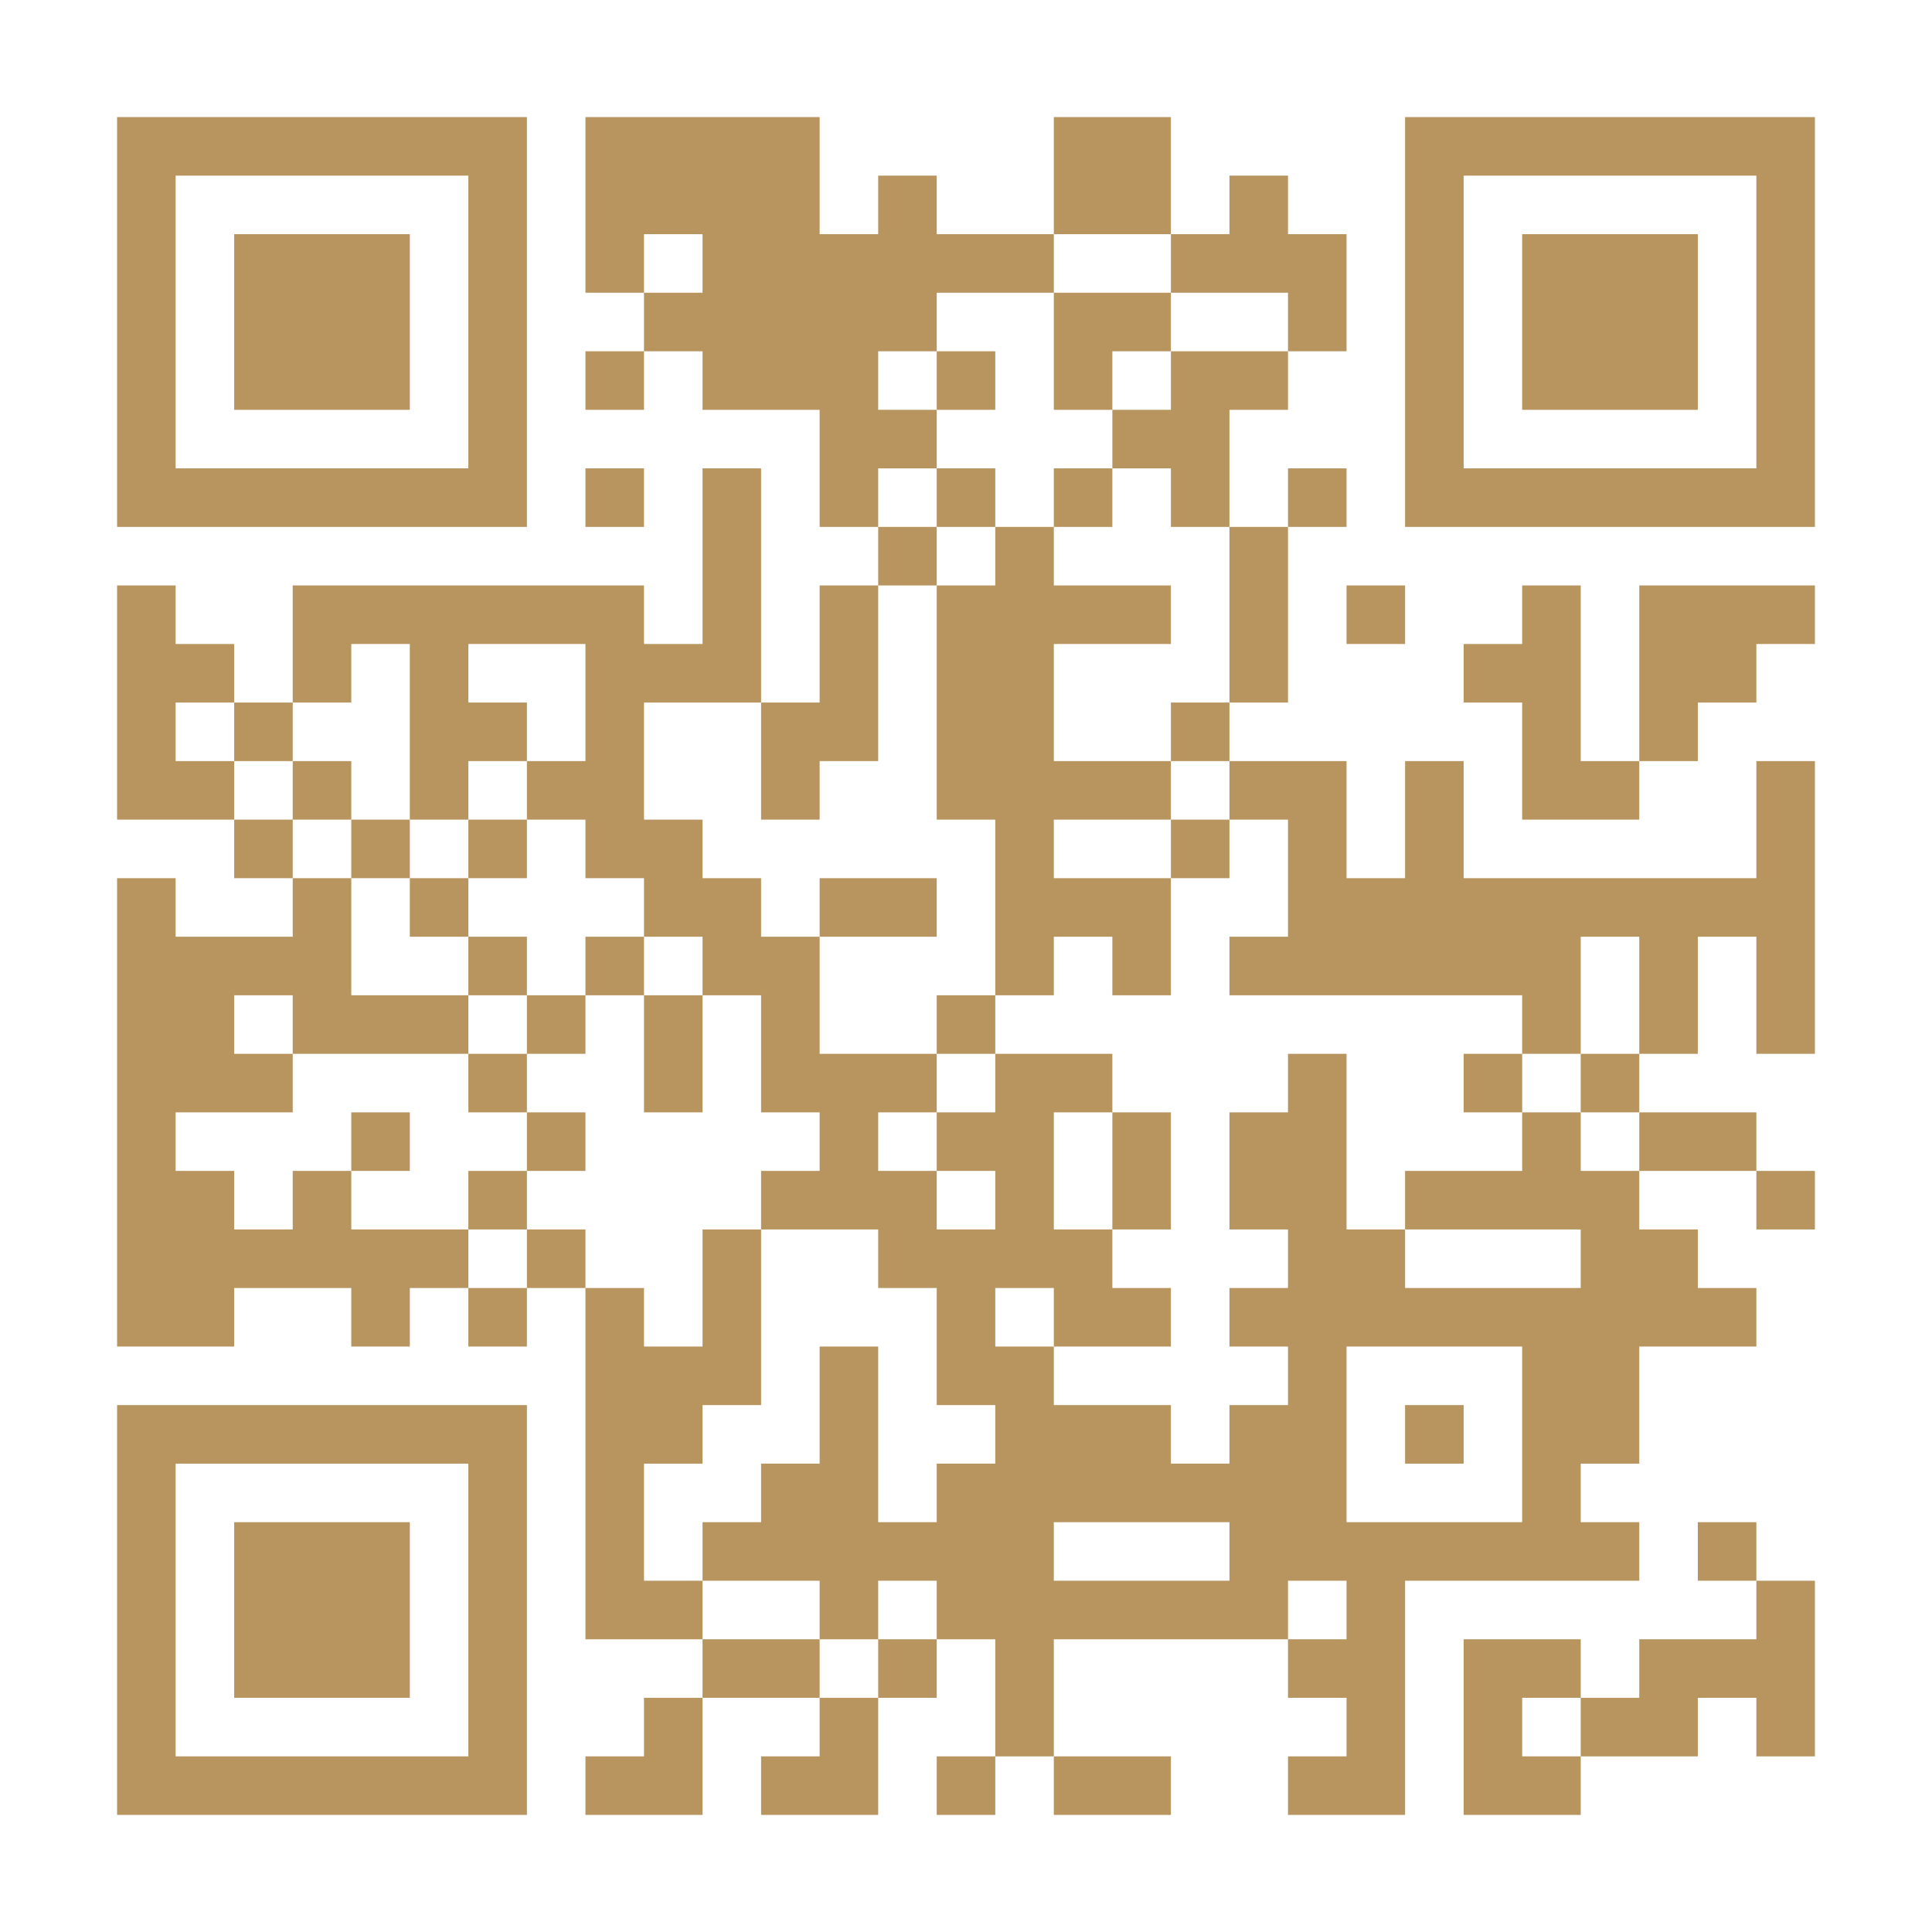
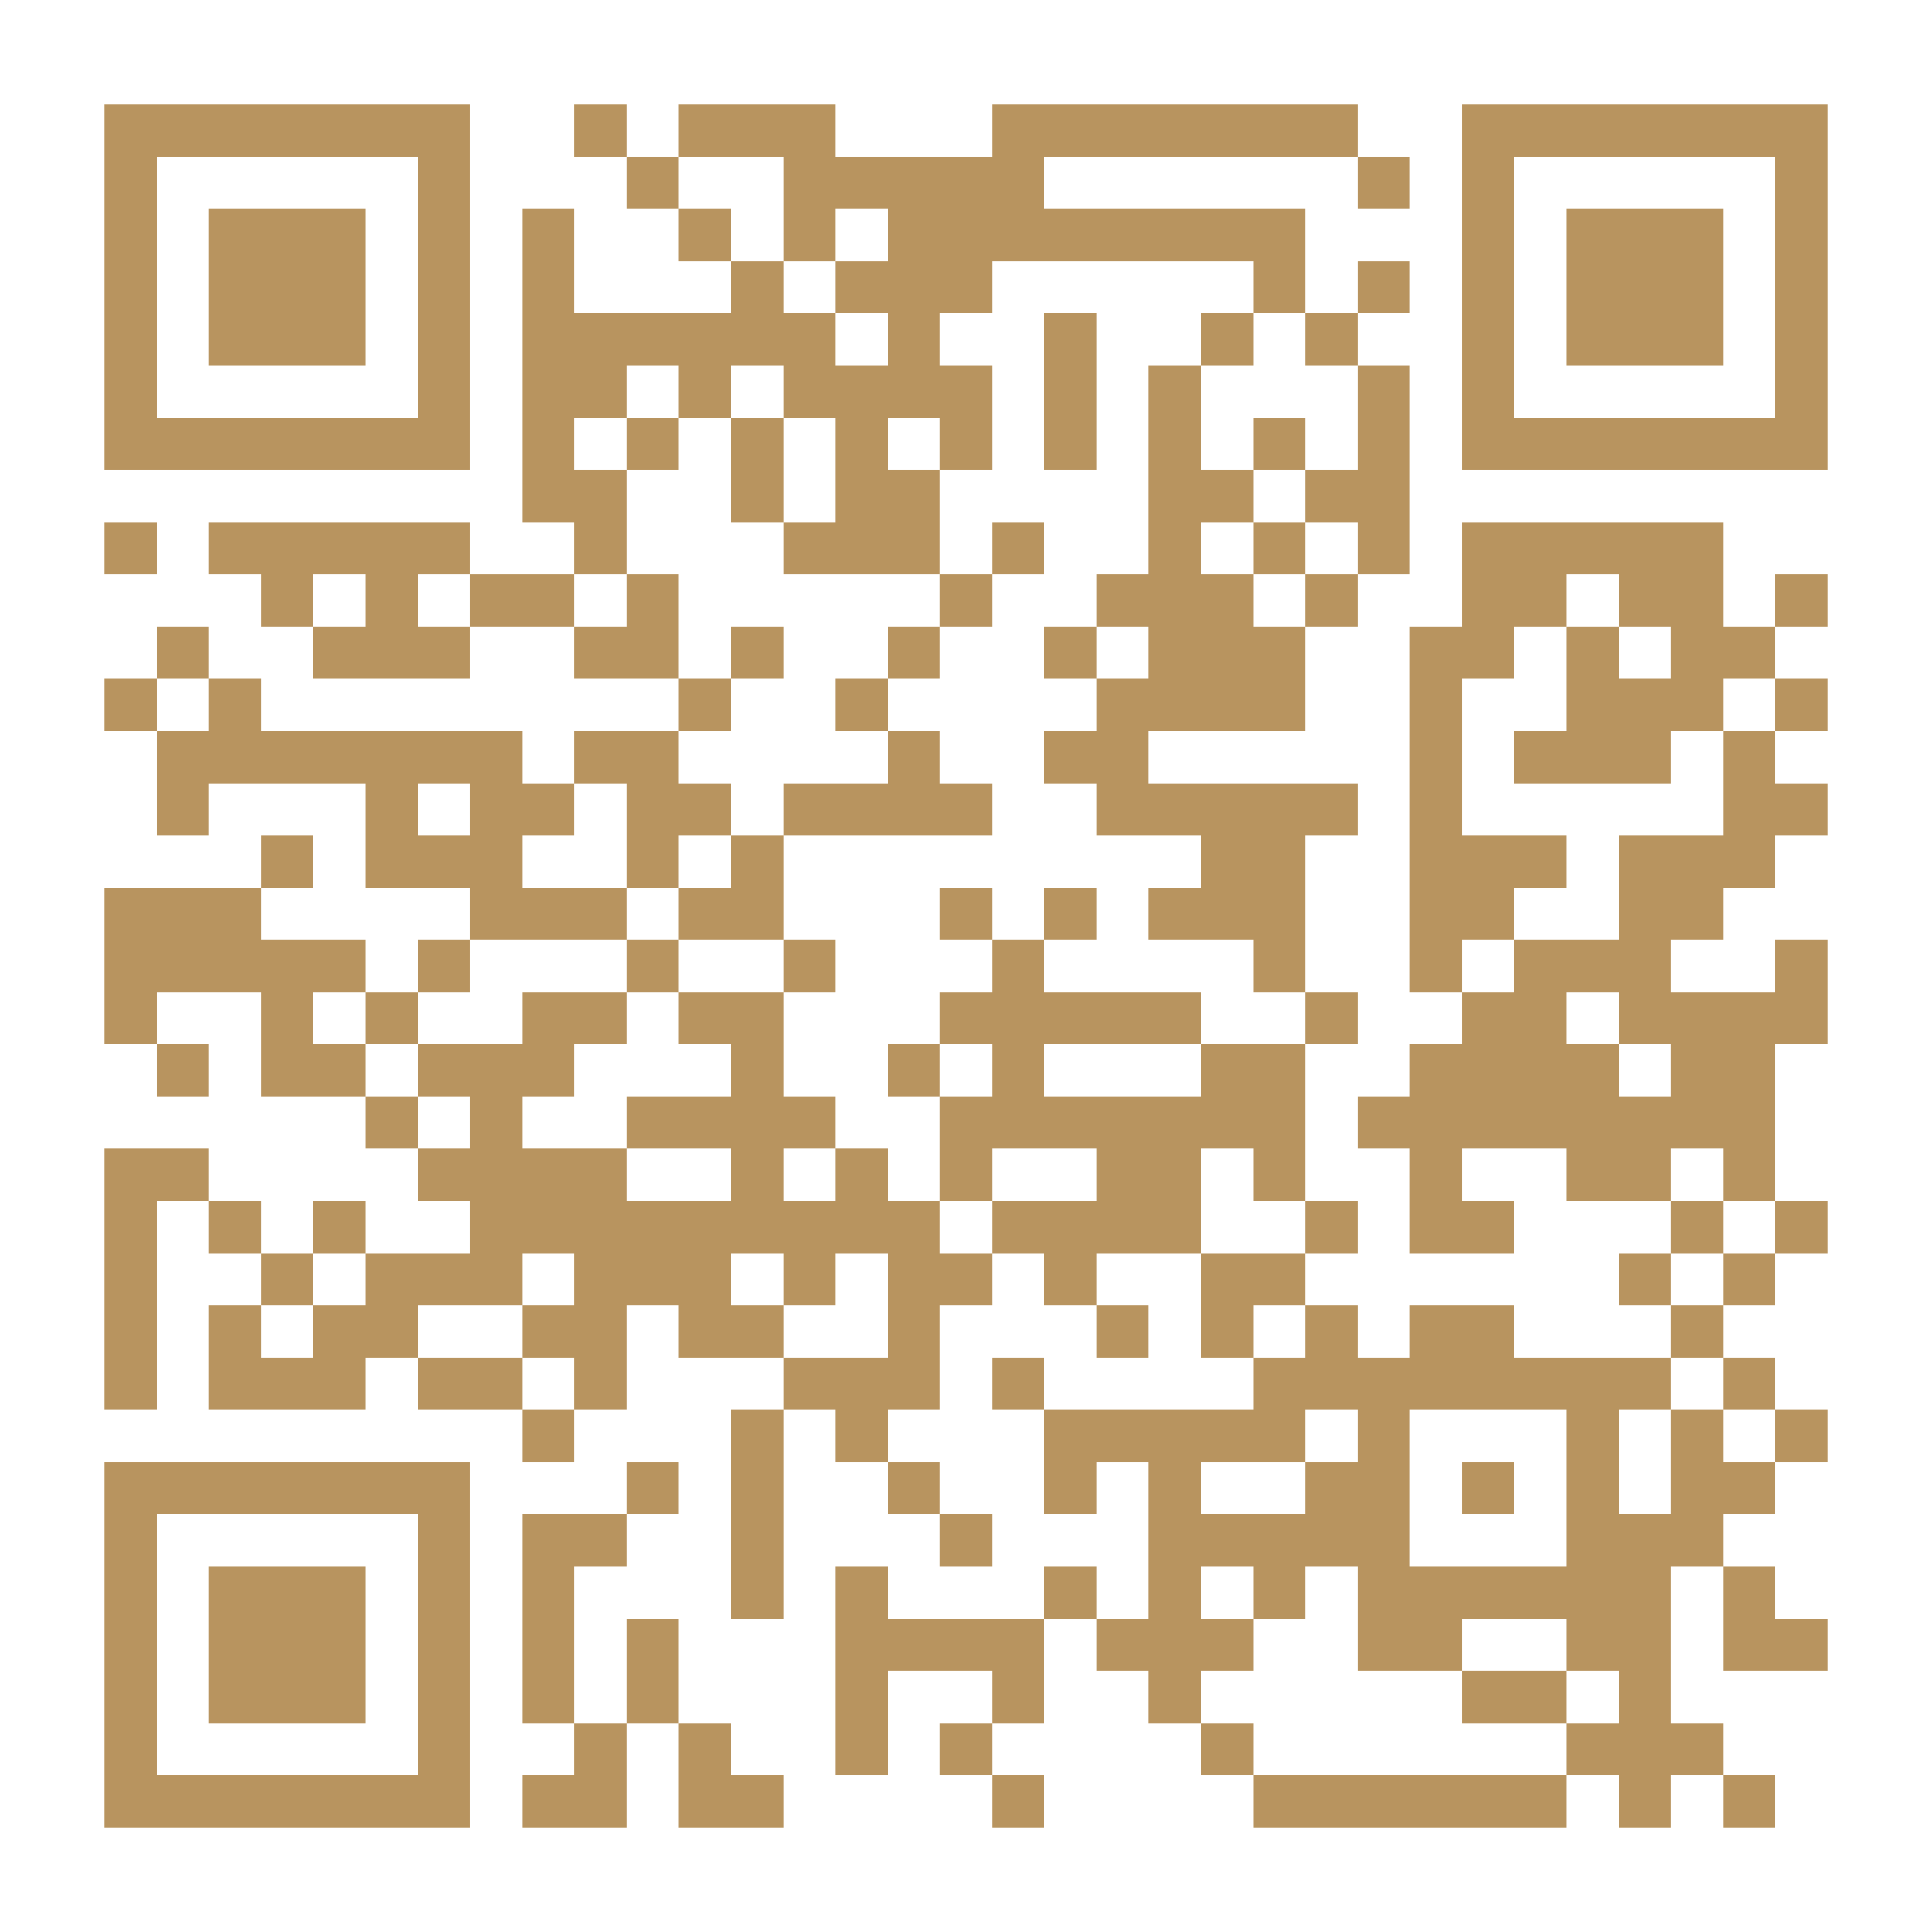
- <svg xmlns="http://www.w3.org/2000/svg" width="330" height="330" class="segno">
-   <path transform="scale(10)" class="qrline" stroke="#b8945f" d="M2 2.5h7m1 0h4m4 0h2m4 0h7m-29 1h1m5 0h1m1 0h4m1 0h1m2 0h2m1 0h1m2 0h1m5 0h1m-29 1h1m1 0h3m1 0h1m1 0h1m1 0h6m2 0h3m1 0h1m1 0h3m1 0h1m-29 1h1m1 0h3m1 0h1m2 0h5m2 0h2m2 0h1m1 0h1m1 0h3m1 0h1m-29 1h1m1 0h3m1 0h1m1 0h1m1 0h3m1 0h1m1 0h1m1 0h2m2 0h1m1 0h3m1 0h1m-29 1h1m5 0h1m5 0h2m3 0h2m3 0h1m5 0h1m-29 1h7m1 0h1m1 0h1m1 0h1m1 0h1m1 0h1m1 0h1m1 0h1m1 0h7m-19 1h1m2 0h1m1 0h1m3 0h1m-20 1h1m2 0h6m1 0h1m1 0h1m1 0h4m1 0h1m1 0h1m2 0h1m1 0h3m-29 1h2m1 0h1m1 0h1m2 0h3m1 0h1m1 0h2m3 0h1m3 0h2m1 0h2m-28 1h1m1 0h1m2 0h2m1 0h1m2 0h2m1 0h2m2 0h1m5 0h1m1 0h1m-27 1h2m1 0h1m1 0h1m1 0h2m2 0h1m2 0h4m1 0h2m1 0h1m1 0h2m2 0h1m-27 1h1m1 0h1m1 0h1m1 0h2m5 0h1m2 0h1m1 0h1m1 0h1m5 0h1m-29 1h1m2 0h1m1 0h1m3 0h2m1 0h2m1 0h3m2 0h9m-29 1h4m2 0h1m1 0h1m1 0h2m3 0h1m1 0h1m1 0h6m1 0h1m1 0h1m-29 1h2m1 0h3m1 0h1m1 0h1m1 0h1m2 0h1m9 0h1m1 0h1m1 0h1m-29 1h3m3 0h1m2 0h1m1 0h3m1 0h2m3 0h1m2 0h1m1 0h1m-26 1h1m3 0h1m2 0h1m4 0h1m1 0h2m1 0h1m1 0h2m3 0h1m1 0h2m-28 1h2m1 0h1m2 0h1m4 0h3m1 0h1m1 0h1m1 0h2m1 0h4m2 0h1m-29 1h6m1 0h1m2 0h1m2 0h4m3 0h2m3 0h2m-27 1h2m2 0h1m1 0h1m1 0h1m1 0h1m3 0h1m1 0h2m1 0h9m-20 1h3m1 0h1m1 0h2m4 0h1m3 0h2m-26 1h7m1 0h2m2 0h1m2 0h3m1 0h2m1 0h1m1 0h2m-26 1h1m5 0h1m1 0h1m2 0h2m1 0h7m3 0h1m-25 1h1m1 0h3m1 0h1m1 0h1m1 0h6m3 0h7m1 0h1m-28 1h1m1 0h3m1 0h1m1 0h2m2 0h1m1 0h6m1 0h1m6 0h1m-29 1h1m1 0h3m1 0h1m3 0h2m1 0h1m1 0h1m4 0h2m1 0h2m1 0h3m-29 1h1m5 0h1m2 0h1m2 0h1m2 0h1m5 0h1m1 0h1m1 0h2m1 0h1m-29 1h7m1 0h2m1 0h2m1 0h1m1 0h2m2 0h2m1 0h2" />
+ <svg xmlns="http://www.w3.org/2000/svg" viewBox="0 0 37 37" shape-rendering="crispEdges">
+   <path stroke="#B8945F" d="M2 2.5h7m2 0h1m1 0h3m3 0h7m2 0h7M2 3.5h1m5 0h1m3 0h1m2 0h5m6 0h1m1 0h1m5 0h1M2 4.5h1m1 0h3m1 0h1m1 0h1m2 0h1m1 0h1m1 0h8m3 0h1m1 0h3m1 0h1M2 5.5h1m1 0h3m1 0h1m1 0h1m3 0h1m1 0h3m5 0h1m1 0h1m1 0h1m1 0h3m1 0h1M2 6.5h1m1 0h3m1 0h1m1 0h6m1 0h1m2 0h1m2 0h1m1 0h1m2 0h1m1 0h3m1 0h1M2 7.5h1m5 0h1m1 0h2m1 0h1m1 0h4m1 0h1m1 0h1m3 0h1m1 0h1m5 0h1M2 8.5h7m1 0h1m1 0h1m1 0h1m1 0h1m1 0h1m1 0h1m1 0h1m1 0h1m1 0h1m1 0h7M10 9.5h2m2 0h1m1 0h2m4 0h2m1 0h2M2 10.5h1m1 0h5m2 0h1m3 0h3m1 0h1m2 0h1m1 0h1m1 0h1m1 0h5M5 11.5h1m1 0h1m1 0h2m1 0h1m5 0h1m2 0h3m1 0h1m2 0h2m1 0h2m1 0h1M3 12.5h1m2 0h3m2 0h2m1 0h1m2 0h1m2 0h1m1 0h3m2 0h2m1 0h1m1 0h2M2 13.5h1m1 0h1m8 0h1m2 0h1m4 0h4m2 0h1m2 0h3m1 0h1M3 14.5h7m1 0h2m4 0h1m2 0h2m5 0h1m1 0h3m1 0h1M3 15.5h1m3 0h1m1 0h2m1 0h2m1 0h4m2 0h5m1 0h1m5 0h2M5 16.5h1m1 0h3m2 0h1m1 0h1m8 0h2m2 0h3m1 0h3M2 17.5h3m4 0h3m1 0h2m3 0h1m1 0h1m1 0h3m2 0h2m2 0h2M2 18.5h5m1 0h1m3 0h1m2 0h1m3 0h1m4 0h1m2 0h1m1 0h3m2 0h1M2 19.5h1m2 0h1m1 0h1m2 0h2m1 0h2m3 0h5m2 0h1m2 0h2m1 0h4M3 20.5h1m1 0h2m1 0h3m3 0h1m2 0h1m1 0h1m3 0h2m2 0h4m1 0h2M7 21.5h1m1 0h1m2 0h4m2 0h7m1 0h8M2 22.5h2m4 0h4m2 0h1m1 0h1m1 0h1m2 0h2m1 0h1m2 0h1m2 0h2m1 0h1M2 23.5h1m1 0h1m1 0h1m2 0h9m1 0h4m2 0h1m1 0h2m3 0h1m1 0h1M2 24.5h1m2 0h1m1 0h3m1 0h3m1 0h1m1 0h2m1 0h1m2 0h2m6 0h1m1 0h1M2 25.5h1m1 0h1m1 0h2m2 0h2m1 0h2m2 0h1m3 0h1m1 0h1m1 0h1m1 0h2m3 0h1M2 26.5h1m1 0h3m1 0h2m1 0h1m3 0h3m1 0h1m4 0h8m1 0h1M10 27.5h1m3 0h1m1 0h1m3 0h5m1 0h1m3 0h1m1 0h1m1 0h1M2 28.5h7m3 0h1m1 0h1m2 0h1m2 0h1m1 0h1m2 0h2m1 0h1m1 0h1m1 0h2M2 29.5h1m5 0h1m1 0h2m2 0h1m3 0h1m3 0h5m3 0h3M2 30.5h1m1 0h3m1 0h1m1 0h1m3 0h1m1 0h1m3 0h1m1 0h1m1 0h1m1 0h6m1 0h1M2 31.5h1m1 0h3m1 0h1m1 0h1m1 0h1m3 0h4m1 0h3m2 0h2m2 0h2m1 0h2M2 32.5h1m1 0h3m1 0h1m1 0h1m1 0h1m3 0h1m2 0h1m2 0h1m5 0h2m1 0h1M2 33.5h1m5 0h1m2 0h1m1 0h1m2 0h1m1 0h1m4 0h1m6 0h3M2 34.5h7m1 0h2m1 0h2m4 0h1m4 0h6m1 0h1m1 0h1" />
</svg>
